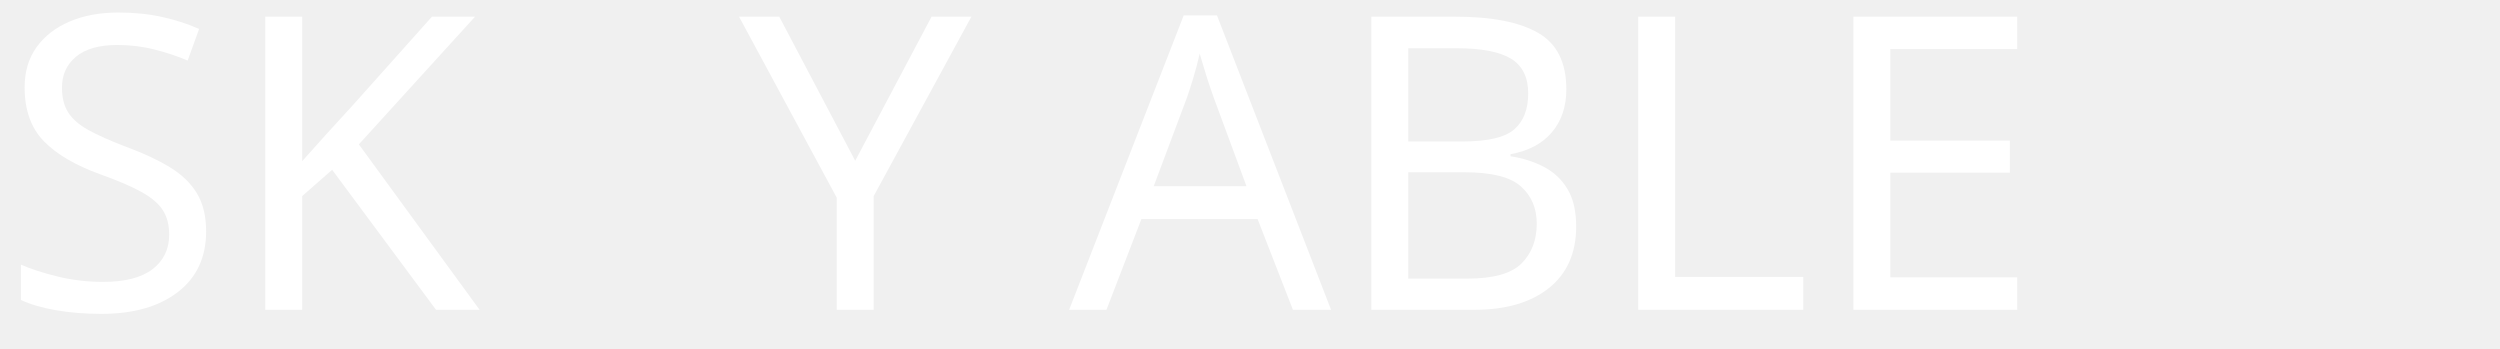
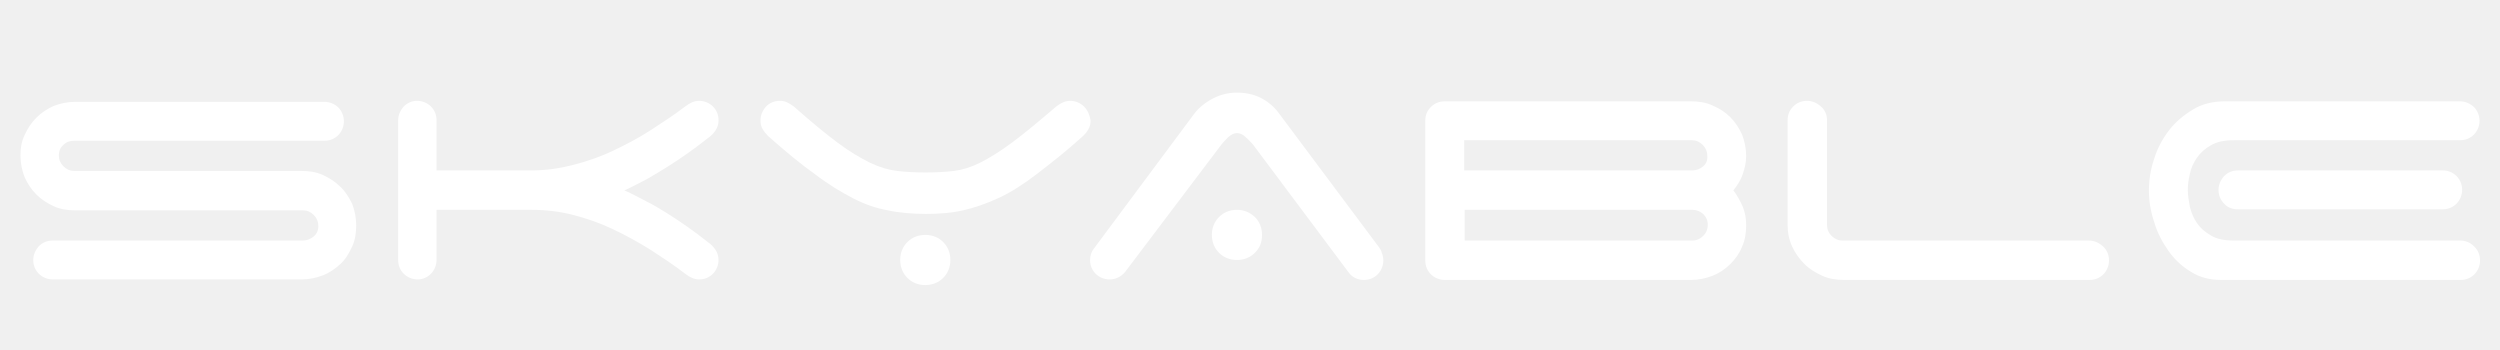
- <svg xmlns="http://www.w3.org/2000/svg" viewBox="0 0 488.55 68.16">
-   <defs>
-     <style>.cls-1{font-size:80.24px;fill:#fff;font-family:SpaceAge, Space Age;}.cls-2{letter-spacing:-0.1em;}.cls-3{letter-spacing:0em;}</style>
-   </defs>
-   <g id="Layer_2" data-name="Layer 2">
-     <g id="Layer_1-2" data-name="Layer 1">
-       <text class="cls-1" transform="translate(0 60.54)">SK<tspan class="cls-2" x="144.42" y="0">Y</tspan>
-         <tspan class="cls-3" x="208.93" y="0">ABLE</tspan>
-       </text>
-     </g>
+ <svg xmlns="http://www.w3.org/2000/svg" version="1.1" id="Layer_1" x="0px" y="0px" viewBox="0 0 488.5 68.2" style="enable-background:new 0 0 488.5 68.2;" xml:space="preserve">
+   <style type="text/css">
+ 	.st0{fill:#FFFFFF;}
+ </style>
+   <g>
+     <path class="st0" d="M66.5,36.5c-1-1-2.1-1.7-3.4-2.3c-1.3-0.6-2.7-0.8-4.2-0.8H14.5c-0.8,0-1.5-0.3-2.1-0.9   c-0.6-0.6-0.9-1.3-0.9-2.1c0-0.9,0.3-1.6,0.9-2.1c0.6-0.6,1.3-0.8,2.1-0.8h48.9c1.1,0,2-0.4,2.7-1.1c0.7-0.7,1.1-1.7,1.1-2.7   s-0.4-2-1.1-2.7c-0.7-0.7-1.7-1.1-2.7-1.1H14.7c-1.5,0-2.9,0.3-4.2,0.8c-1.3,0.6-2.4,1.3-3.4,2.3c-1,1-1.7,2.1-2.3,3.4   S4,28.9,4,30.4c0,1.5,0.3,2.9,0.8,4.2c0.6,1.3,1.3,2.4,2.3,3.4c1,1,2.1,1.7,3.4,2.3c1.3,0.6,2.7,0.8,4.2,0.8h44.5   c0.8,0,1.5,0.3,2.1,0.9c0.6,0.6,0.9,1.3,0.9,2.2c0,0.8-0.3,1.5-0.9,2C60.7,46.7,60,47,59.2,47H10.3c-1.1,0-2,0.4-2.7,1.1   c-0.7,0.8-1.1,1.7-1.1,2.7c0,1.1,0.4,2,1.1,2.7c0.7,0.7,1.7,1.1,2.7,1.1h48.6c1.5,0,2.9-0.3,4.2-0.8c1.3-0.5,2.4-1.3,3.4-2.2   s1.7-2.1,2.3-3.4c0.6-1.3,0.8-2.7,0.8-4.2c0-1.5-0.3-2.9-0.8-4.2C68.2,38.6,67.5,37.4,66.5,36.5z" />
+     <path class="st0" d="M130.4,32.6c1.3-0.8,2.6-1.7,3.9-2.6c1.3-0.9,2.6-1.9,4-3c0.6-0.4,1.1-0.9,1.5-1.5c0.4-0.6,0.6-1.2,0.6-2   c0-1.1-0.4-2-1.1-2.7c-0.7-0.7-1.7-1.1-2.7-1.1c-0.9,0-1.8,0.4-2.7,1.1c-2.1,1.6-4.4,3.1-6.7,4.6c-2.3,1.5-4.8,2.8-7.3,4   c-2.5,1.2-5.1,2.1-7.8,2.8c-2.7,0.7-5.4,1.1-8.2,1.1H85.3v-9.8c0-1.1-0.4-2-1.1-2.7c-0.7-0.7-1.7-1.1-2.7-1.1c-1,0-1.9,0.4-2.6,1.1   c-0.7,0.8-1.1,1.7-1.1,2.7v27.3c0,1.1,0.4,2,1.1,2.7c0.7,0.7,1.7,1.1,2.7,1.1c1,0,1.9-0.4,2.6-1.1c0.7-0.7,1.1-1.7,1.1-2.7V41h18.5   c2.8,0,5.5,0.3,8.2,1c2.7,0.7,5.3,1.6,7.8,2.8c2.5,1.2,4.9,2.5,7.3,4c2.3,1.5,4.6,3,6.8,4.7c0.9,0.7,1.8,1.1,2.7,1.1   c1.1,0,2-0.4,2.7-1.1c0.7-0.7,1.1-1.7,1.1-2.7c0-0.7-0.2-1.4-0.6-2c-0.4-0.6-0.9-1.1-1.5-1.5c-1.4-1.1-2.7-2.1-4-3   c-1.3-0.9-2.6-1.8-3.9-2.6c-1.3-0.8-2.6-1.6-4-2.3c-1.4-0.7-2.8-1.5-4.4-2.2c1.6-0.7,3-1.5,4.4-2.2   C127.8,34.2,129.1,33.4,130.4,32.6z" />
+     <path class="st0" d="M180.8,45.9c-1.4,0-2.6,0.5-3.5,1.4s-1.4,2.1-1.4,3.5c0,1.4,0.5,2.6,1.4,3.5s2.1,1.4,3.5,1.4   c1.4,0,2.6-0.5,3.5-1.4s1.4-2.1,1.4-3.5c0-1.4-0.5-2.6-1.4-3.5S182.2,45.9,180.8,45.9z" />
+     <path class="st0" d="M211.8,20.8c-0.7-0.7-1.7-1.1-2.7-1.1c-0.9,0-1.8,0.4-2.7,1.1c-3.5,3-6.4,5.4-8.7,7.1s-4.4,3-6.2,3.9   c-1.8,0.9-3.5,1.4-5.1,1.6c-1.6,0.2-3.5,0.3-5.5,0.3c-2.1,0-4-0.1-5.6-0.3c-1.7-0.2-3.4-0.7-5.3-1.6c-1.8-0.9-3.9-2.1-6.3-3.9   c-2.3-1.7-5.2-4.1-8.6-7.1c-0.4-0.3-0.9-0.6-1.3-0.8c-0.4-0.2-0.9-0.3-1.4-0.3c-1.1,0-2,0.4-2.7,1.1c-0.7,0.8-1.1,1.7-1.1,2.7   c0,0.6,0.1,1.2,0.4,1.7c0.3,0.5,0.7,1,1.1,1.4c3.4,3,6.4,5.5,9.1,7.4c2.6,2,5.1,3.5,7.4,4.7c2.3,1.2,4.6,2,6.9,2.4   c2.3,0.5,4.8,0.7,7.5,0.7c2.6,0,5-0.2,7.2-0.7s4.5-1.3,6.9-2.4c2.4-1.1,4.9-2.7,7.5-4.7c2.6-2,5.7-4.4,9-7.4   c0.4-0.4,0.8-0.8,1.1-1.4c0.3-0.5,0.4-1.1,0.4-1.7C212.9,22.5,212.6,21.6,211.8,20.8z" />
+     <path class="st0" d="M241.7,41c-1.4,0-2.6,0.5-3.5,1.4s-1.4,2.1-1.4,3.5c0,1.4,0.5,2.6,1.4,3.5s2.1,1.4,3.5,1.4   c1.4,0,2.6-0.5,3.5-1.4c1-1,1.4-2.1,1.4-3.5c0-1.4-0.5-2.6-1.4-3.5C244.2,41.5,243.1,41,241.7,41z" />
+     <path class="st0" d="M269.3,48.1L249.8,22c-0.9-1.2-2.1-2.2-3.5-2.9c-1.4-0.7-3-1-4.6-1c-1.7,0-3.3,0.4-4.8,1.2   c-1.5,0.8-2.7,1.8-3.6,3l-19.5,26.2c-0.5,0.6-0.8,1.4-0.8,2.3c0,1.1,0.4,2,1.1,2.7c0.7,0.7,1.7,1.1,2.7,1.1c1.2,0,2.2-0.5,3-1.4   l18.9-25c0.3-0.4,0.8-0.9,1.3-1.4c0.6-0.5,1.1-0.8,1.7-0.8c0.6,0,1.2,0.3,1.7,0.8c0.6,0.5,1,1,1.4,1.4l18.7,25c0.7,1,1.8,1.5,3,1.5   c1.1,0,2-0.4,2.7-1.1c0.7-0.7,1.1-1.7,1.1-2.7c0-0.5-0.1-1-0.3-1.5C269.9,48.9,269.6,48.5,269.3,48.1z" />
+     <path class="st0" d="M341.2,30.5c0-1.5-0.3-2.9-0.8-4.2c-0.6-1.3-1.3-2.4-2.3-3.4c-1-1-2.1-1.7-3.5-2.3c-1.3-0.6-2.7-0.8-4.2-0.8   h-48.1c-1.1,0-2,0.4-2.7,1.1c-0.8,0.8-1.1,1.7-1.1,2.7v27.3c0,1.1,0.4,2,1.1,2.7c0.7,0.7,1.7,1.1,2.7,1.1h48.1   c1.5,0,2.9-0.3,4.2-0.8s2.5-1.3,3.5-2.3c1-1,1.8-2.1,2.3-3.4c0.6-1.3,0.8-2.7,0.8-4.2c0-1.3-0.2-2.5-0.7-3.7   c-0.5-1.1-1.1-2.2-1.8-3.1c0.7-0.9,1.4-1.9,1.8-3.1C340.9,33,341.2,31.8,341.2,30.5z M332.8,46.1c-0.6,0.6-1.3,0.9-2.1,0.9h-44.5   V41h44.5c0.8,0,1.5,0.3,2.1,0.8c0.6,0.6,0.9,1.3,0.9,2.1C333.7,44.8,333.4,45.5,332.8,46.1z M332.8,32.5c-0.6,0.5-1.3,0.8-2.1,0.8   h-44.6v-5.9h44.5c0.8,0,1.5,0.3,2.1,0.9c0.6,0.6,0.9,1.3,0.9,2.1C333.7,31.3,333.4,32,332.8,32.5z" />
+     <path class="st0" d="M408.1,47h-48.1c-0.8,0-1.5-0.3-2.1-0.9c-0.6-0.6-0.9-1.3-0.9-2.1V23.5c0-1.1-0.4-2-1.2-2.7   c-0.8-0.7-1.7-1.1-2.7-1.1c-1.1,0-2,0.4-2.7,1.1c-0.8,0.8-1.1,1.7-1.1,2.7V44c0,1.5,0.3,2.9,0.9,4.2c0.6,1.3,1.4,2.4,2.4,3.4   c1,1,2.2,1.7,3.5,2.3s2.8,0.8,4.3,0.8h47.9c1.1,0,2-0.4,2.7-1.1c0.7-0.7,1.1-1.7,1.1-2.7c0-1.1-0.4-2-1.1-2.7   C410.1,47.4,409.2,47,408.1,47z" />
+     <path class="st0" d="M477.3,33.3h-40c-1.1,0-2,0.4-2.7,1.1c-0.7,0.8-1.1,1.7-1.1,2.7c0,1.1,0.4,2,1.1,2.7c0.7,0.8,1.7,1.1,2.7,1.1   h40c1.1,0,2-0.4,2.7-1.1c0.7-0.7,1.1-1.7,1.1-2.7c0-1.1-0.4-2-1.1-2.7C479.3,33.7,478.4,33.3,477.3,33.3z" />
+     <path class="st0" d="M480.7,47h-44.2c-1.9,0-3.4-0.3-4.5-1c-1.2-0.7-2.1-1.5-2.7-2.4c-0.7-1-1.1-2-1.4-3.2   c-0.2-1.1-0.4-2.2-0.4-3.2s0.1-2,0.4-3.2c0.2-1.1,0.7-2.2,1.4-3.2c0.7-1,1.6-1.8,2.7-2.4c1.1-0.7,2.7-1,4.5-1h44.2   c1.1,0,2-0.4,2.7-1.1c0.7-0.7,1.1-1.7,1.1-2.7s-0.4-2-1.1-2.7c-0.8-0.7-1.7-1.1-2.7-1.1h-46c-2.3,0-4.4,0.5-6.2,1.6   c-1.8,1.1-3.4,2.4-4.7,4.1c-1.3,1.7-2.3,3.6-2.9,5.6c-0.7,2.1-1,4.1-1,6.1c0,2,0.3,4,1,6.1c0.6,2.1,1.6,4,2.8,5.7   c1.2,1.7,2.7,3.1,4.4,4.1c1.7,1.1,3.7,1.6,5.9,1.6h46.8c1.1,0,2-0.4,2.7-1.1c0.7-0.7,1.1-1.7,1.1-2.7c0-1.1-0.4-2-1.1-2.7   C482.7,47.4,481.8,47,480.7,47z" />
  </g>
</svg>
